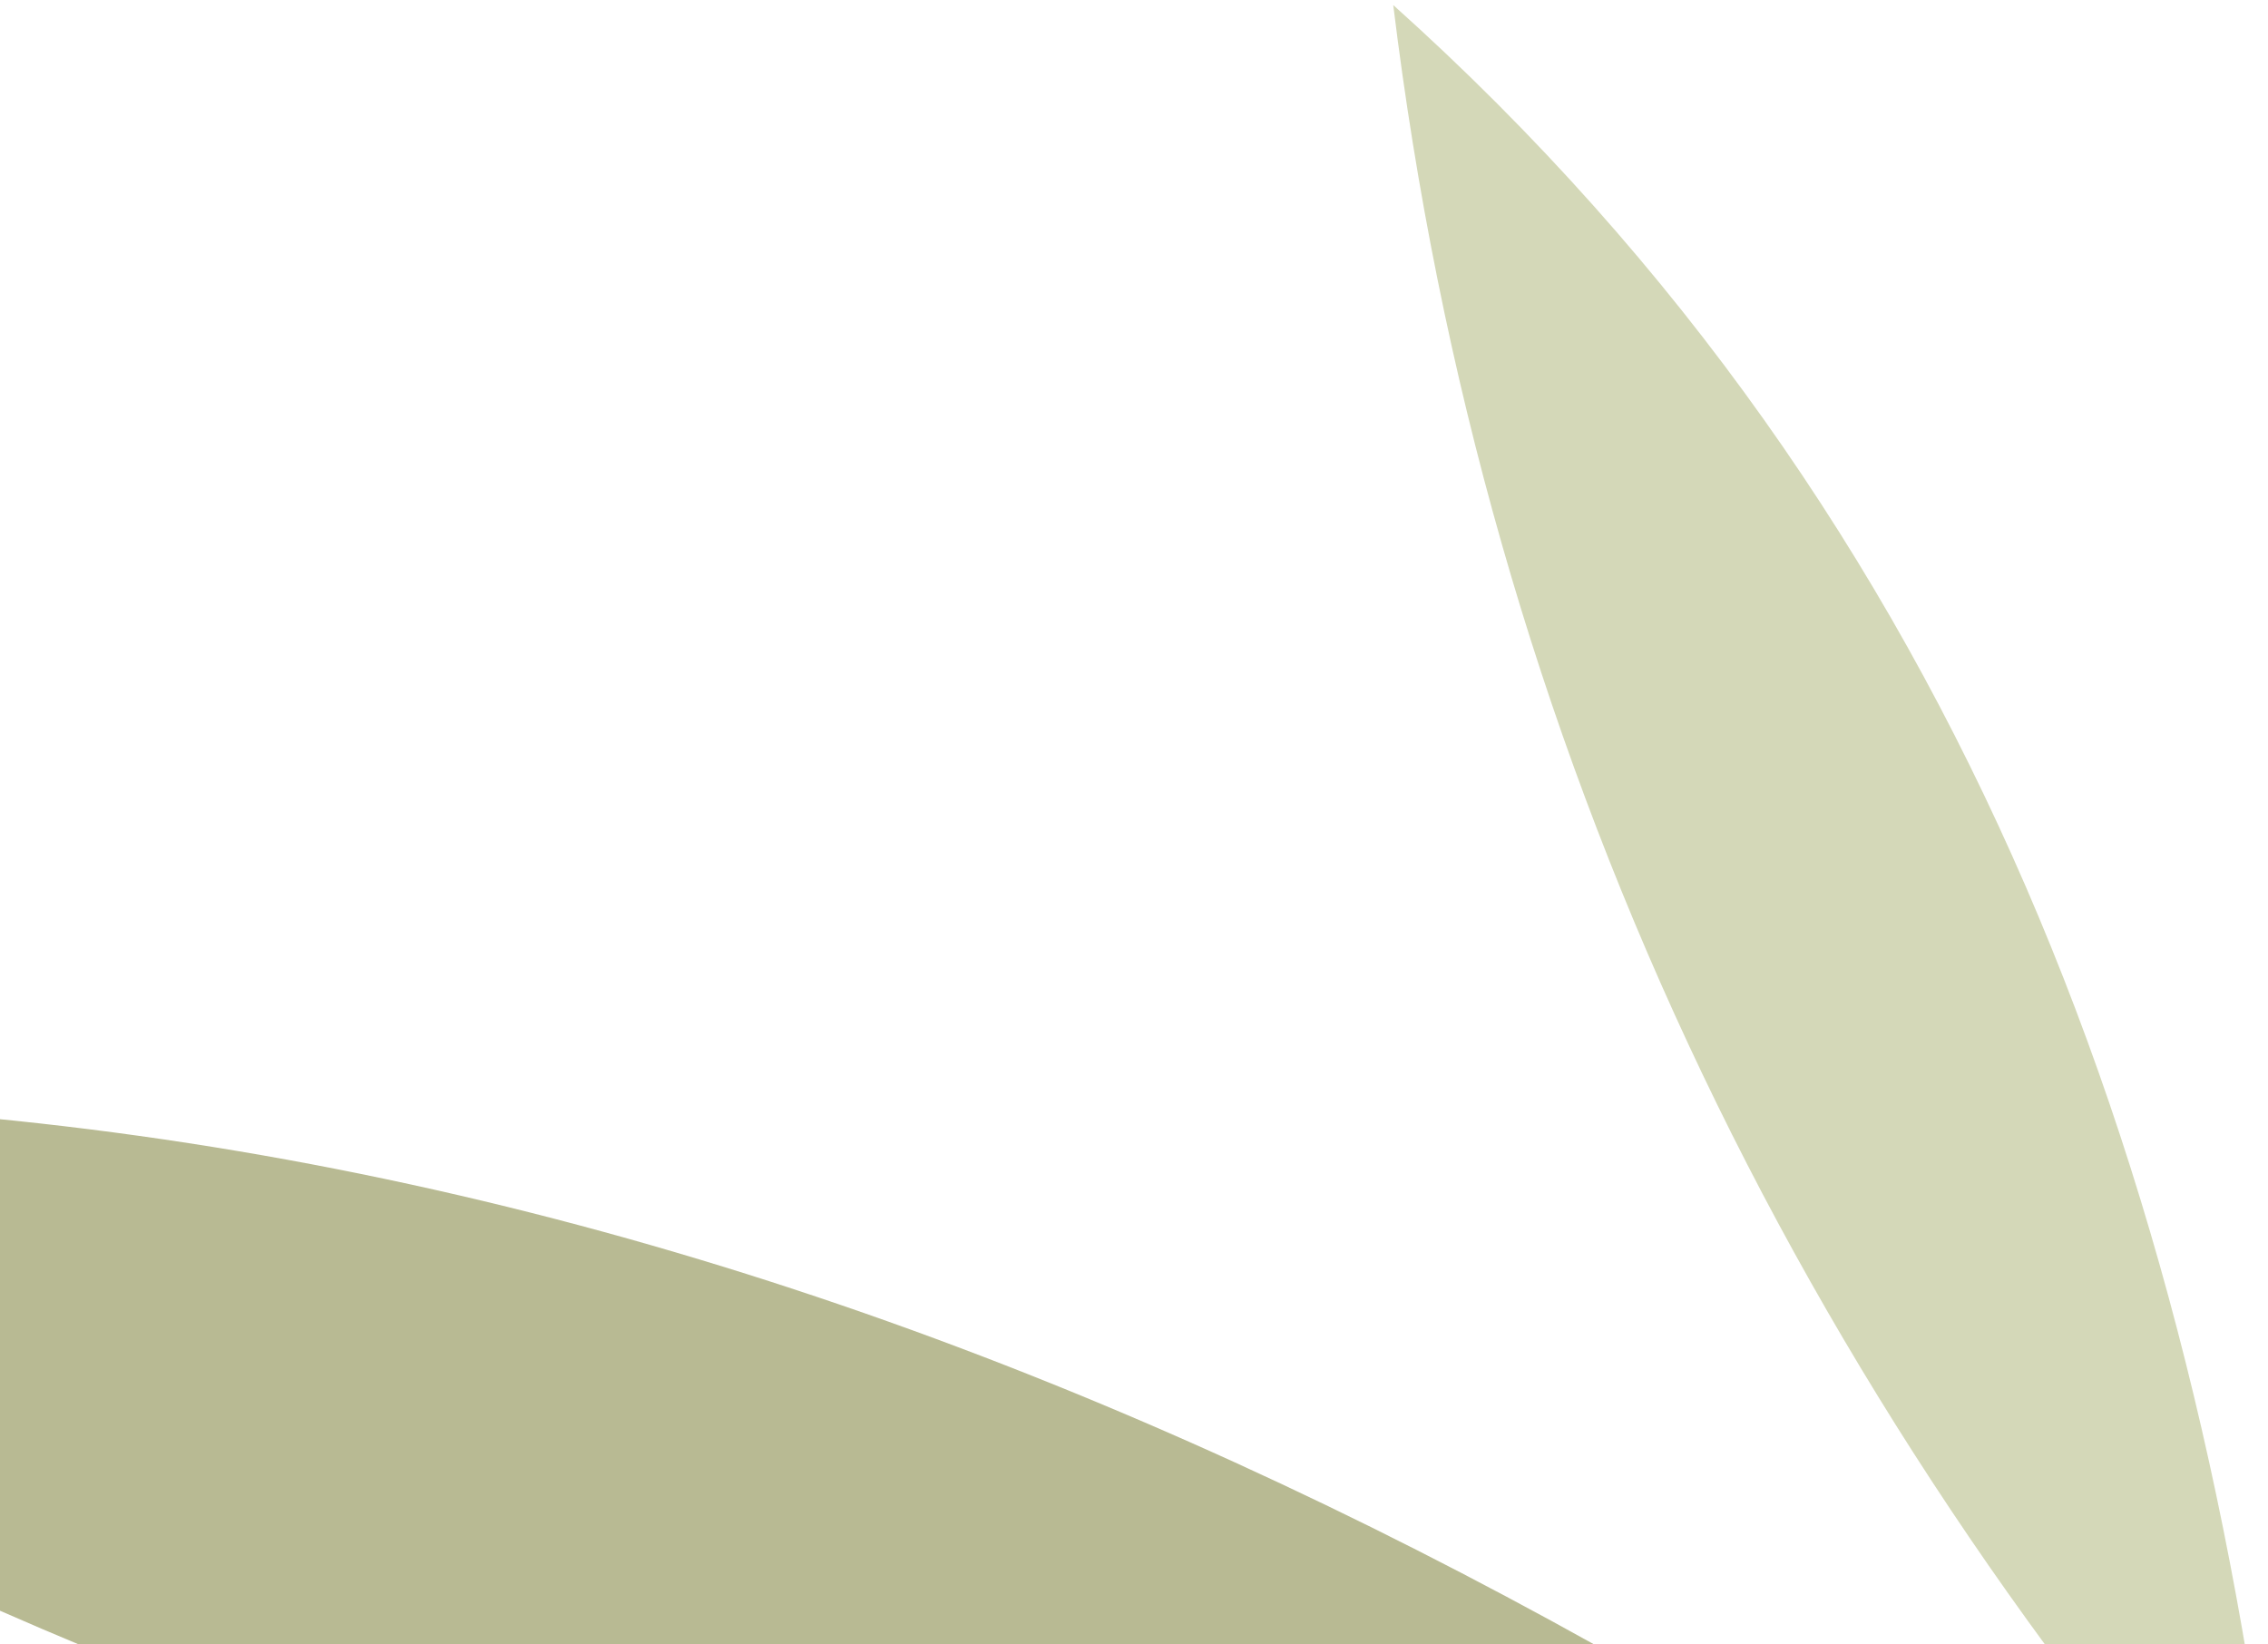
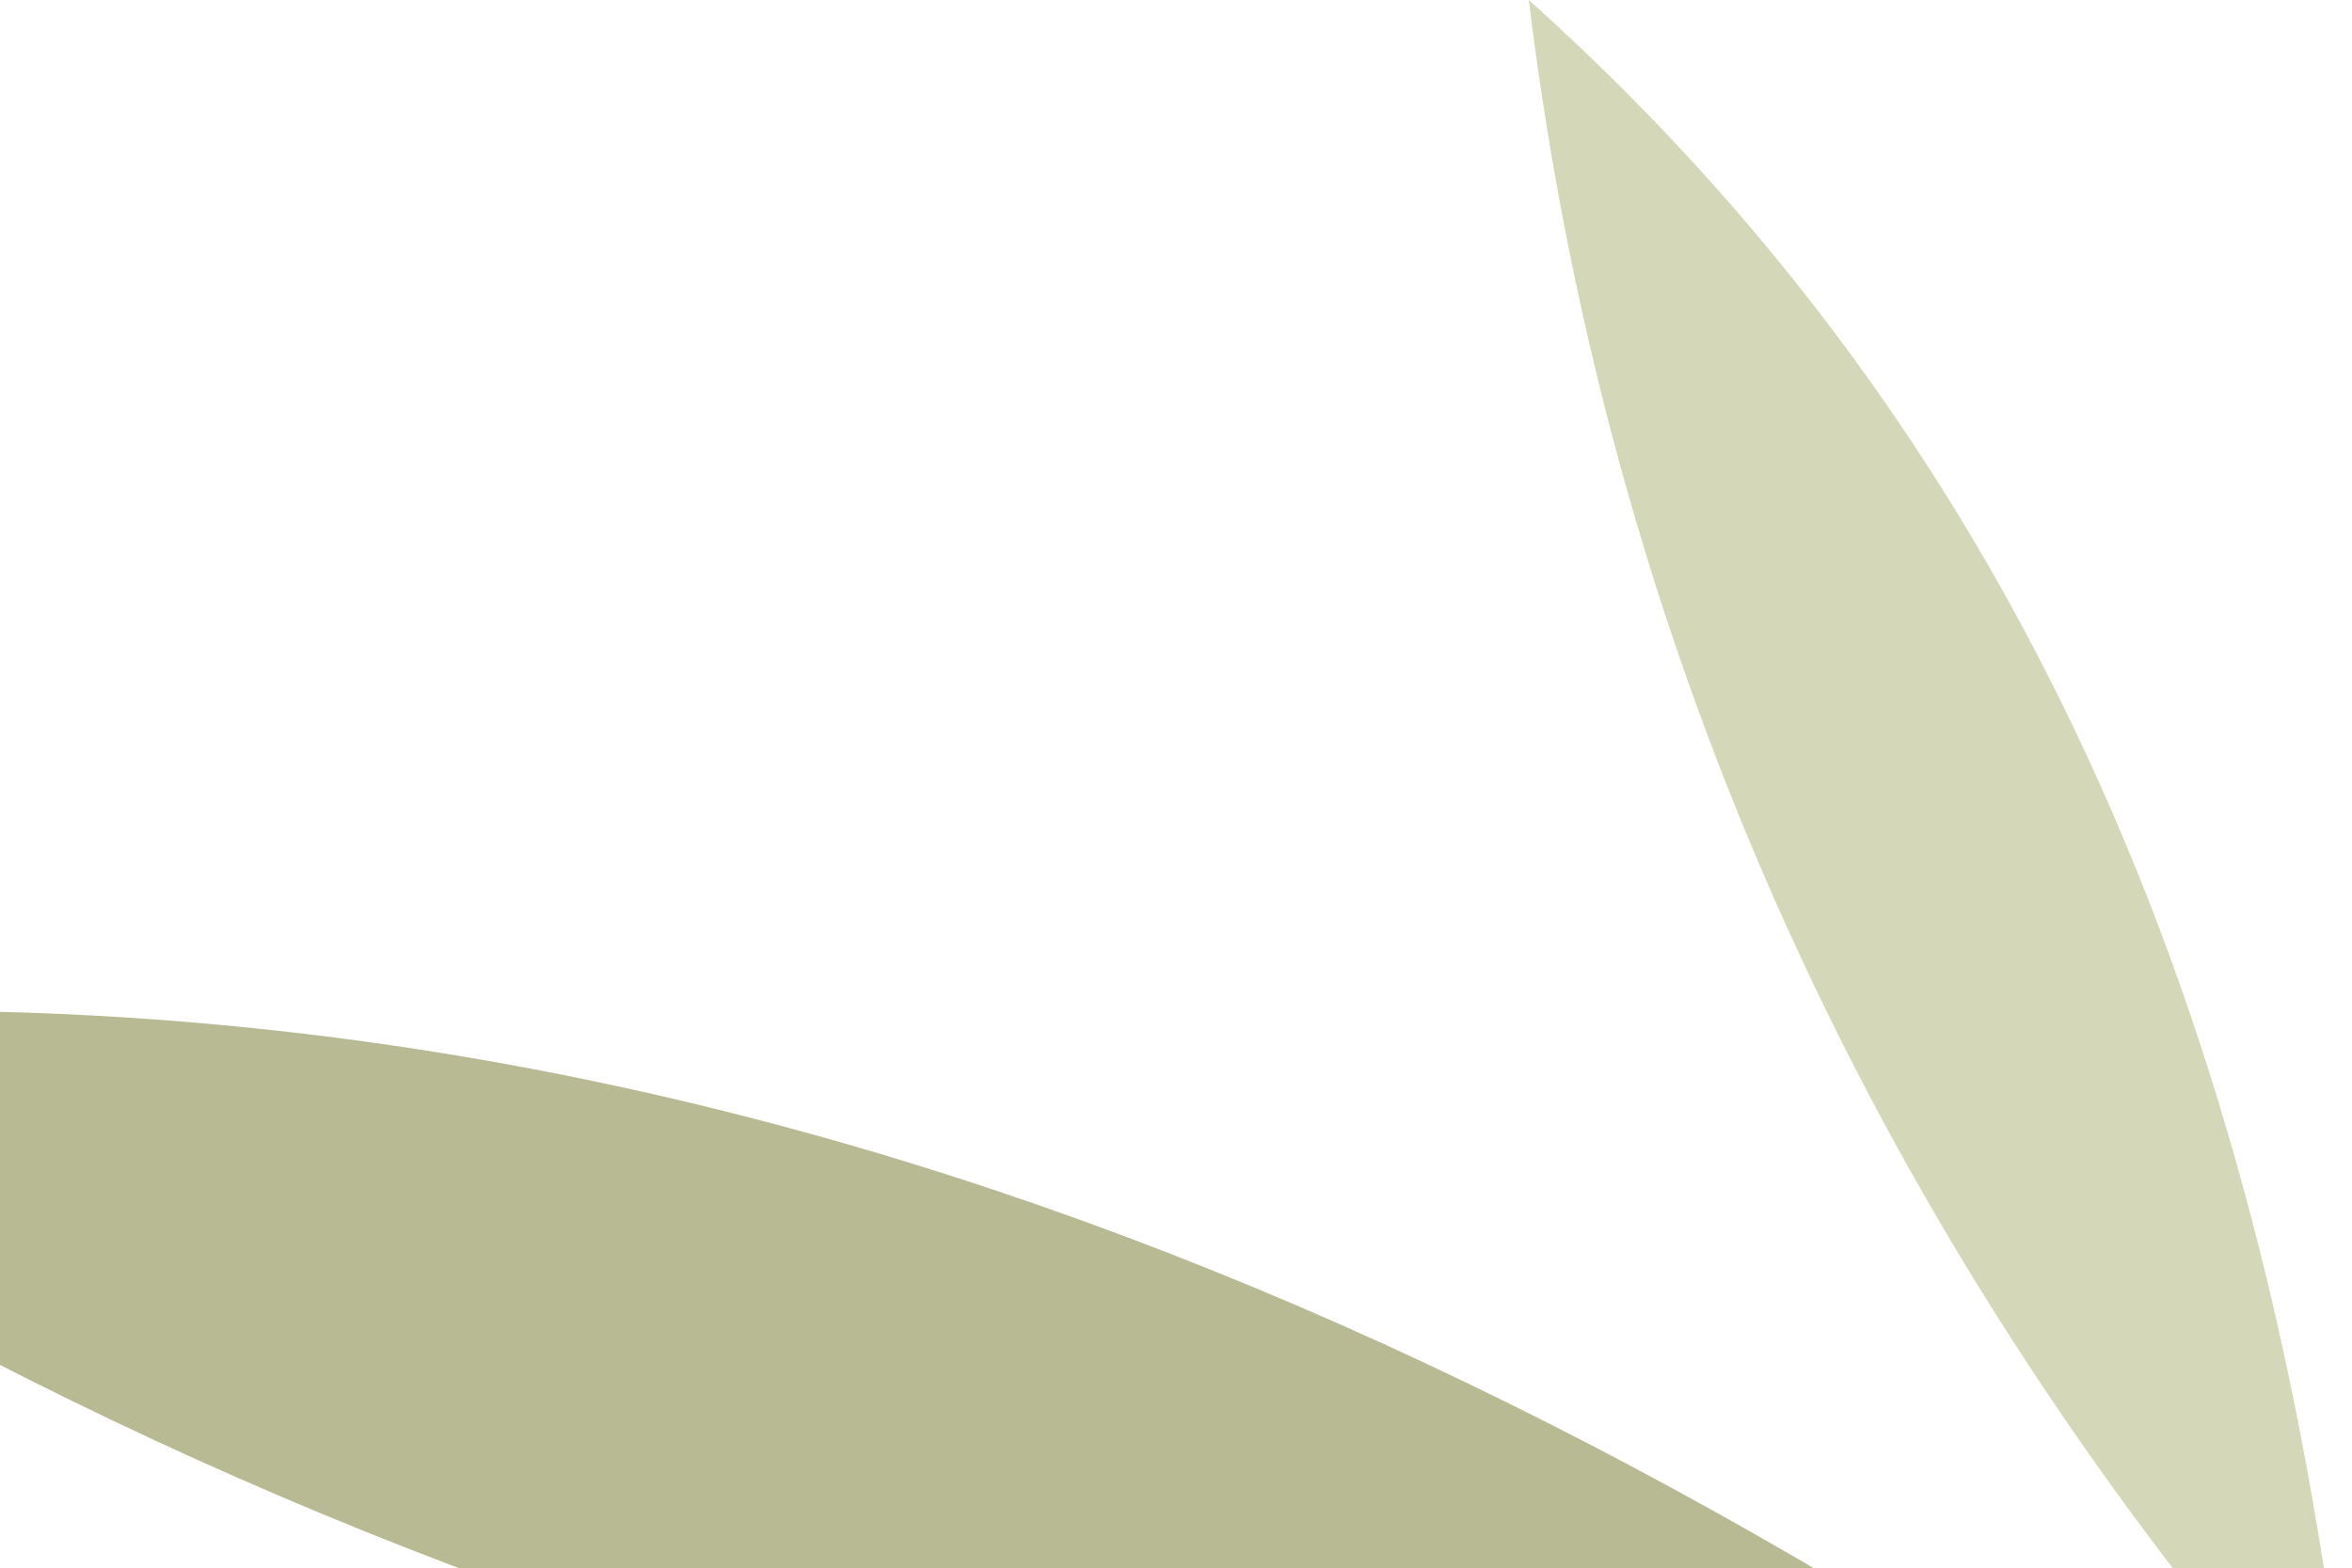
- <svg xmlns="http://www.w3.org/2000/svg" width="276" height="200" viewBox="0 0 276 200" fill="none">
-   <path d="M268.338 247.547C157.515 168.104 37.397 119.199 -103.161 138.083C8.232 215.517 132.768 249.552 268.338 247.547Z" fill="#B8BA93" />
-   <path d="M169.548 0.616C180.601 91.004 218.075 168.906 278.116 236.17C268.589 145.192 239.483 63.328 169.548 0.616Z" fill="#D4D8B8" />
+ <svg xmlns="http://www.w3.org/2000/svg" width="240" height="160" viewBox="0 0 240 160" fill="none">
+   <path d="M232.434 190.935C146.689 129.507 53.752 91.692 -55 106.294C31.187 166.169 127.542 192.485 232.434 190.935Z" fill="#B8BA93" />
+   <path d="M155.999 0C164.551 69.891 193.546 130.128 240 182.138C232.628 111.791 210.109 48.491 155.999 0Z" fill="#D4D8B8" />
</svg>
